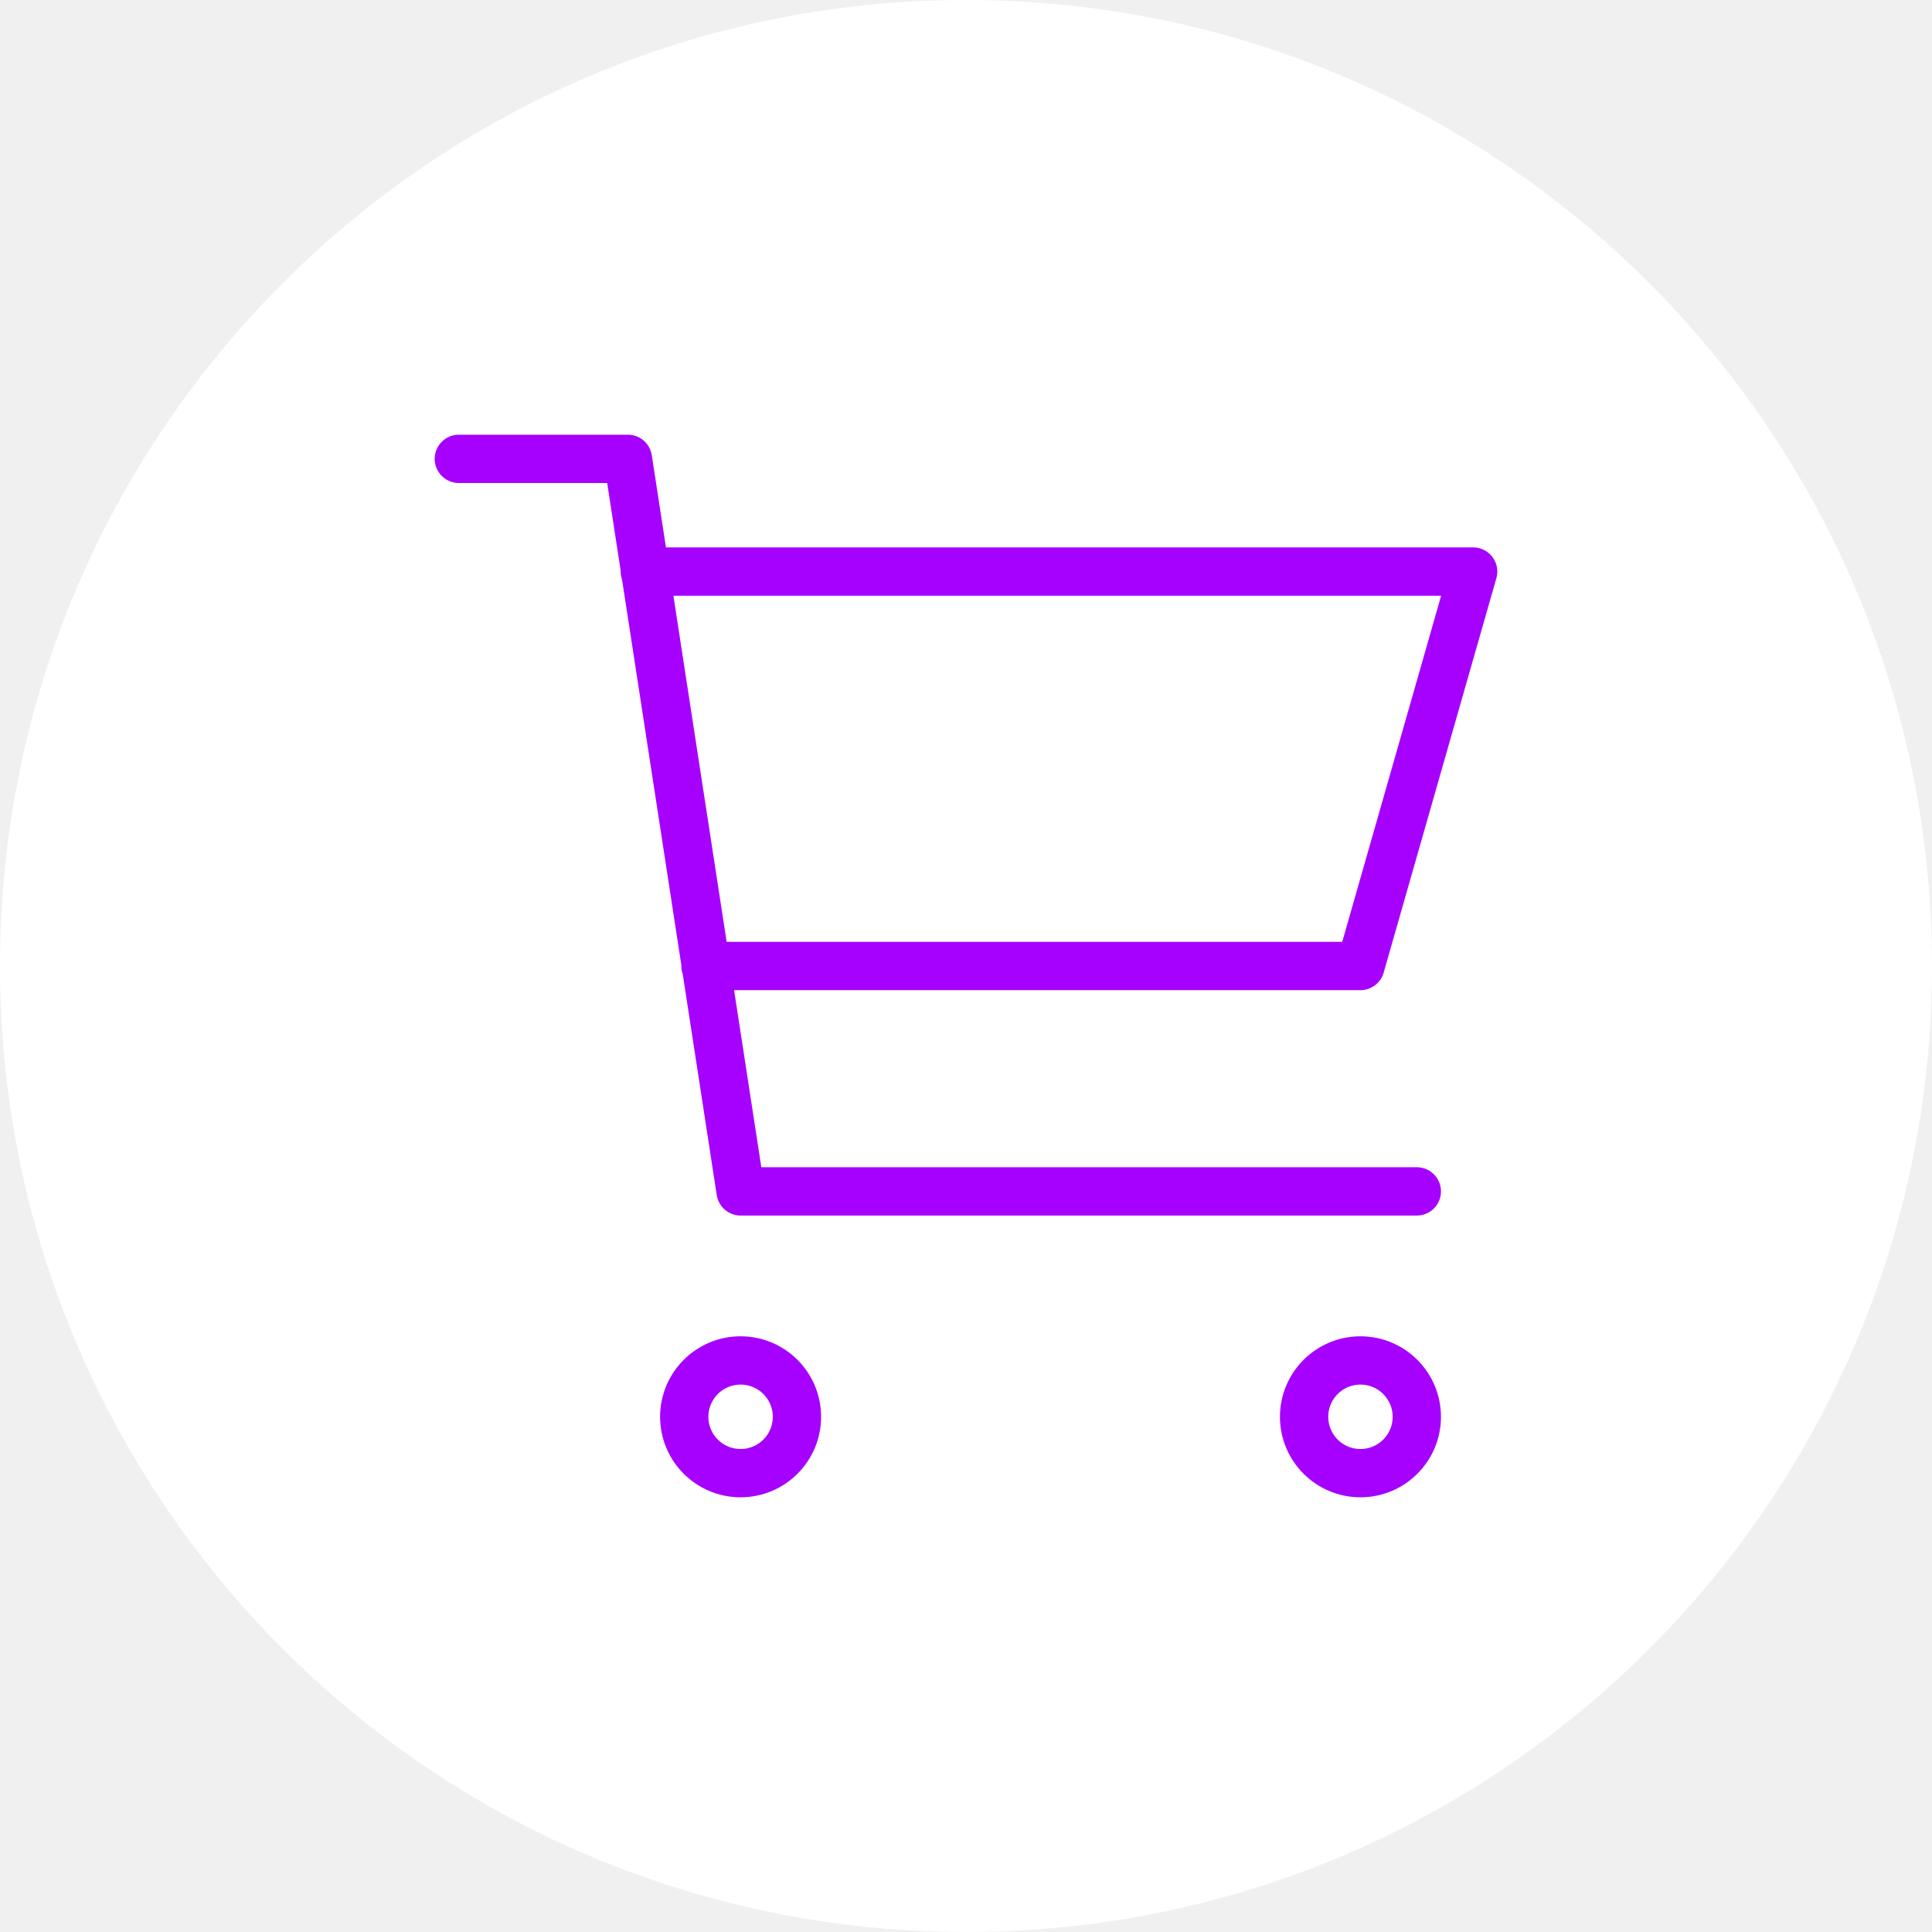
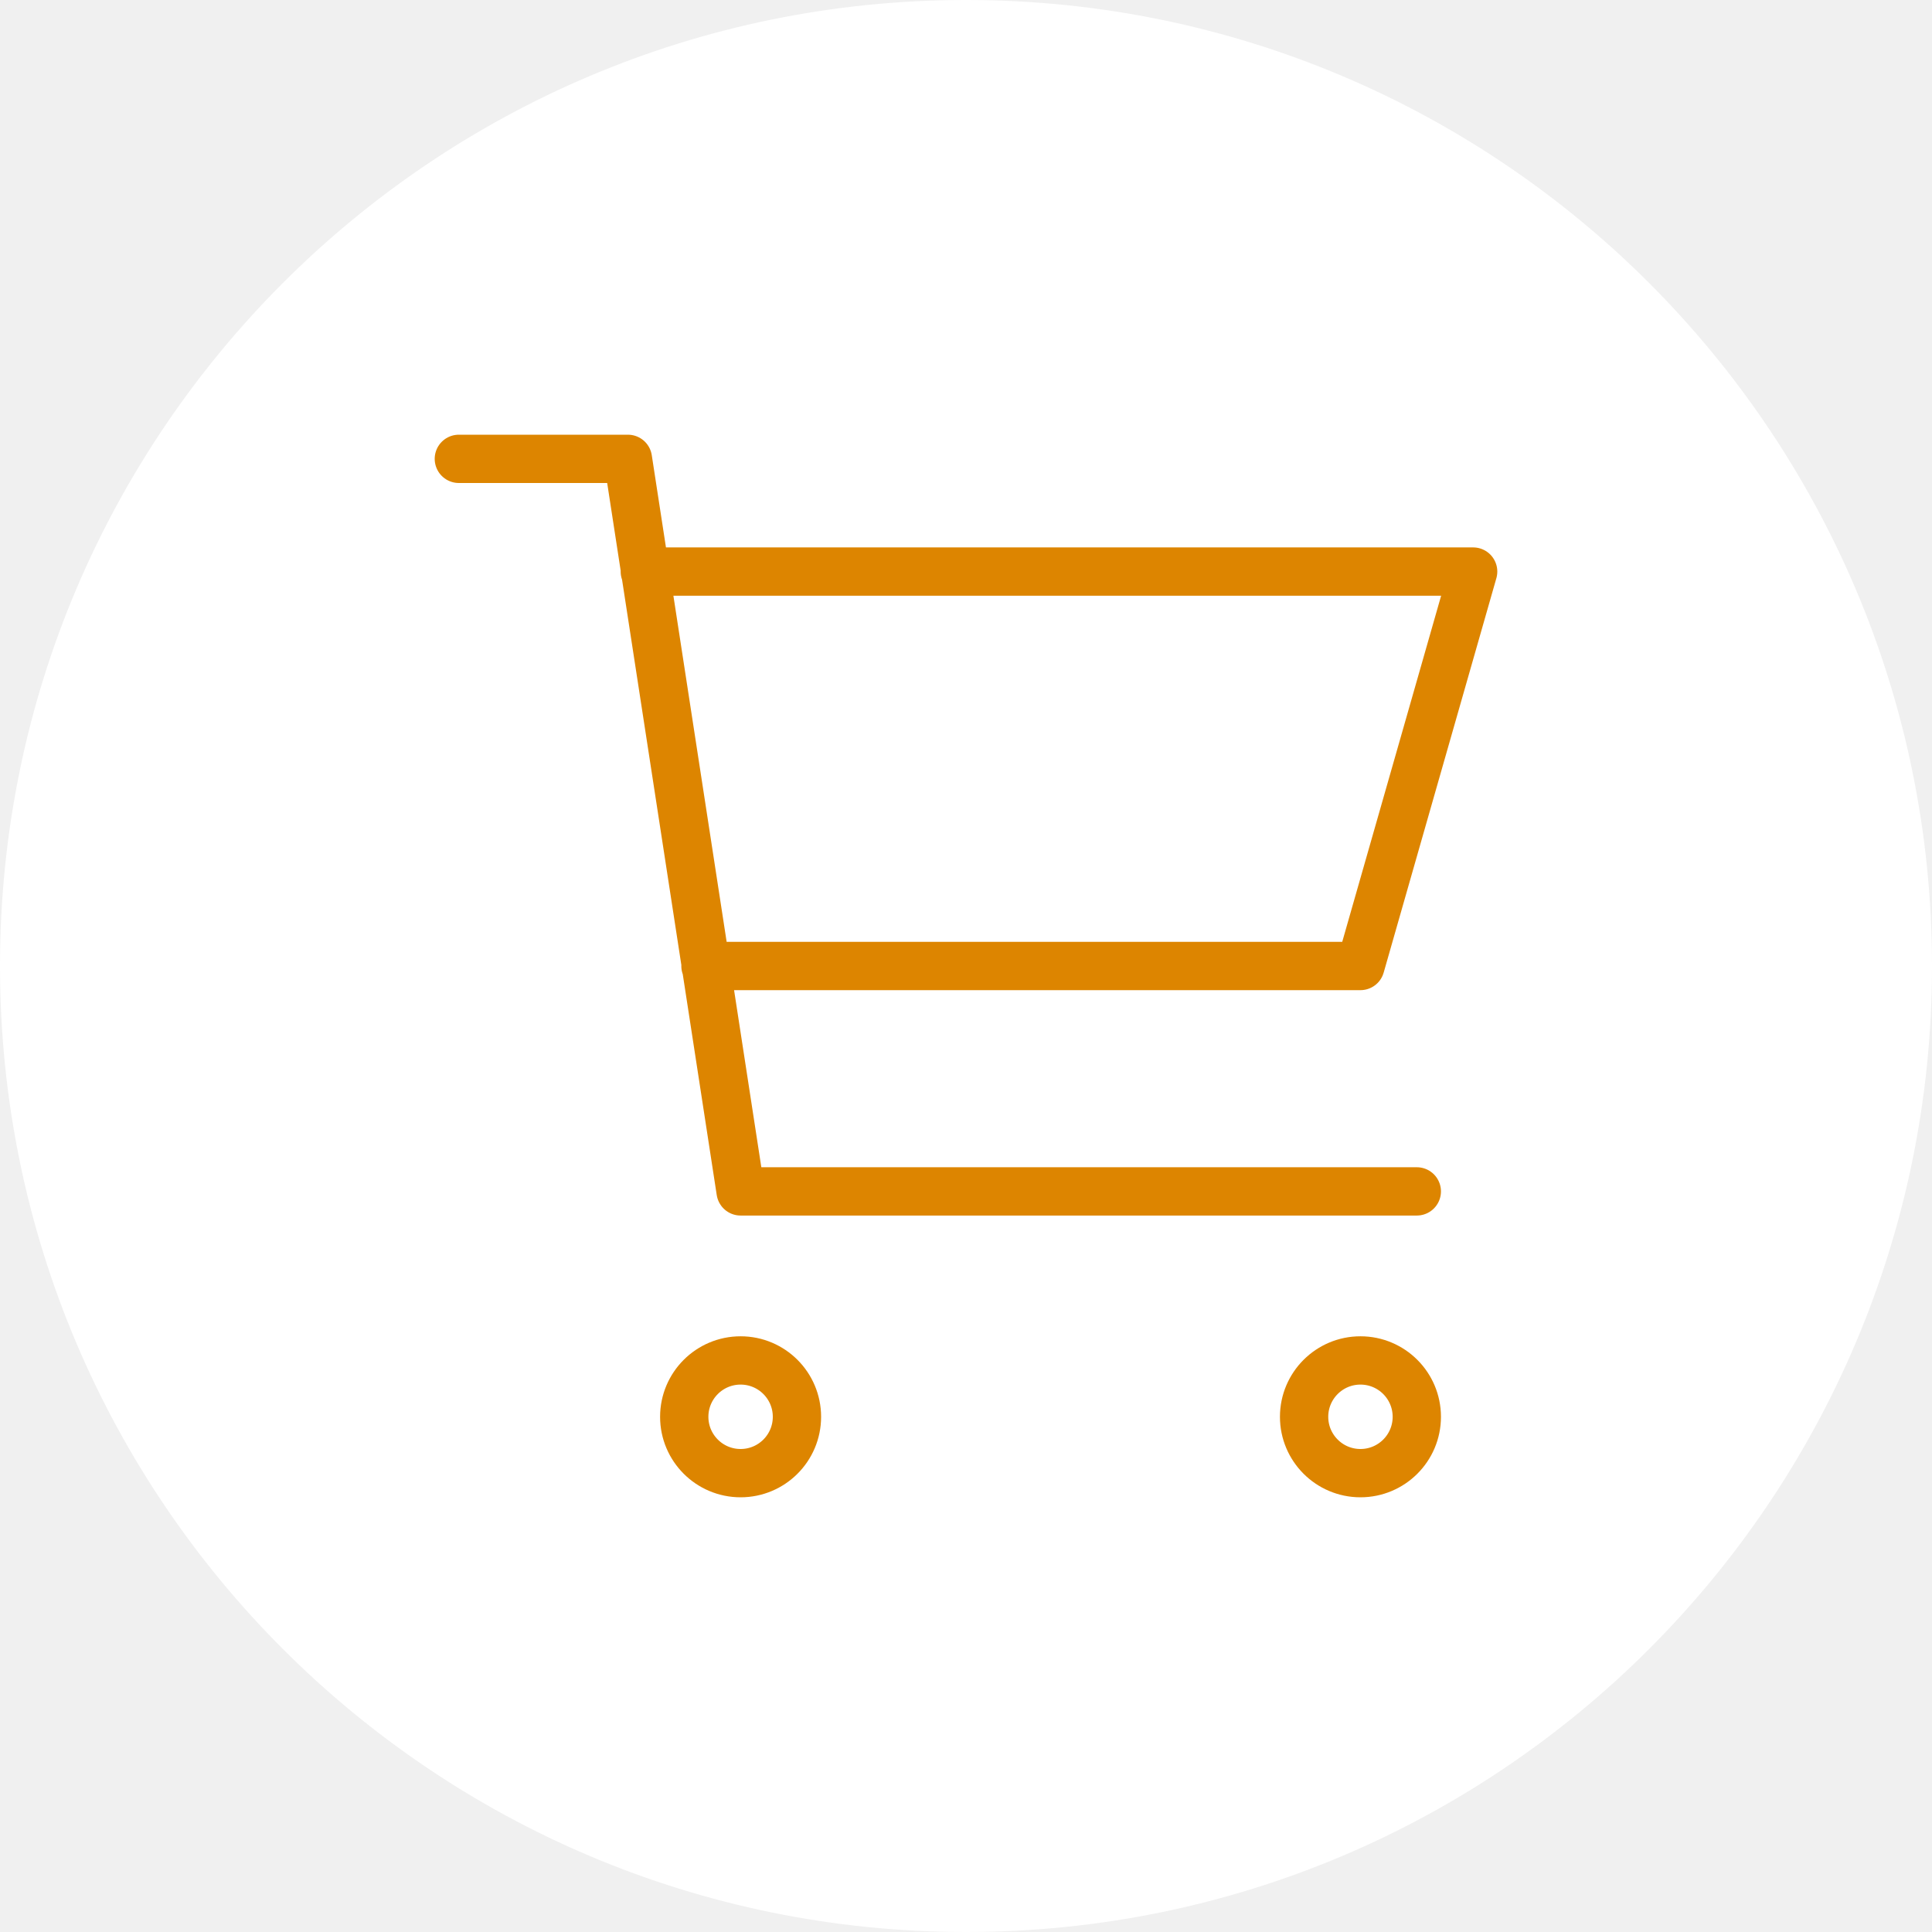
<svg xmlns="http://www.w3.org/2000/svg" width="80" height="80" viewBox="0 0 80 80" fill="none">
  <rect width="80" height="80" rx="40" fill="white" />
-   <path d="M26.7 23.667H61L56.333 40H29.212M58.667 49.333H30.667L26 19H19M33 58.667C33 59.955 31.955 61 30.667 61C29.378 61 28.333 59.955 28.333 58.667C28.333 57.378 29.378 56.333 30.667 56.333C31.955 56.333 33 57.378 33 58.667ZM58.667 58.667C58.667 59.955 57.622 61 56.333 61C55.045 61 54 59.955 54 58.667C54 57.378 55.045 56.333 56.333 56.333C57.622 56.333 58.667 57.378 58.667 58.667Z" stroke="#A600FF" stroke-width="2" stroke-linecap="round" stroke-linejoin="round" />
+   <path d="M26.7 23.667H61L56.333 40H29.212M58.667 49.333H30.667L26 19H19M33 58.667C33 59.955 31.955 61 30.667 61C29.378 61 28.333 59.955 28.333 58.667C28.333 57.378 29.378 56.333 30.667 56.333C31.955 56.333 33 57.378 33 58.667ZM58.667 58.667C58.667 59.955 57.622 61 56.333 61C55.045 61 54 59.955 54 58.667C54 57.378 55.045 56.333 56.333 56.333C57.622 56.333 58.667 57.378 58.667 58.667Z" stroke="#DD8500" stroke-width="2" stroke-linecap="round" stroke-linejoin="round" />
</svg>
